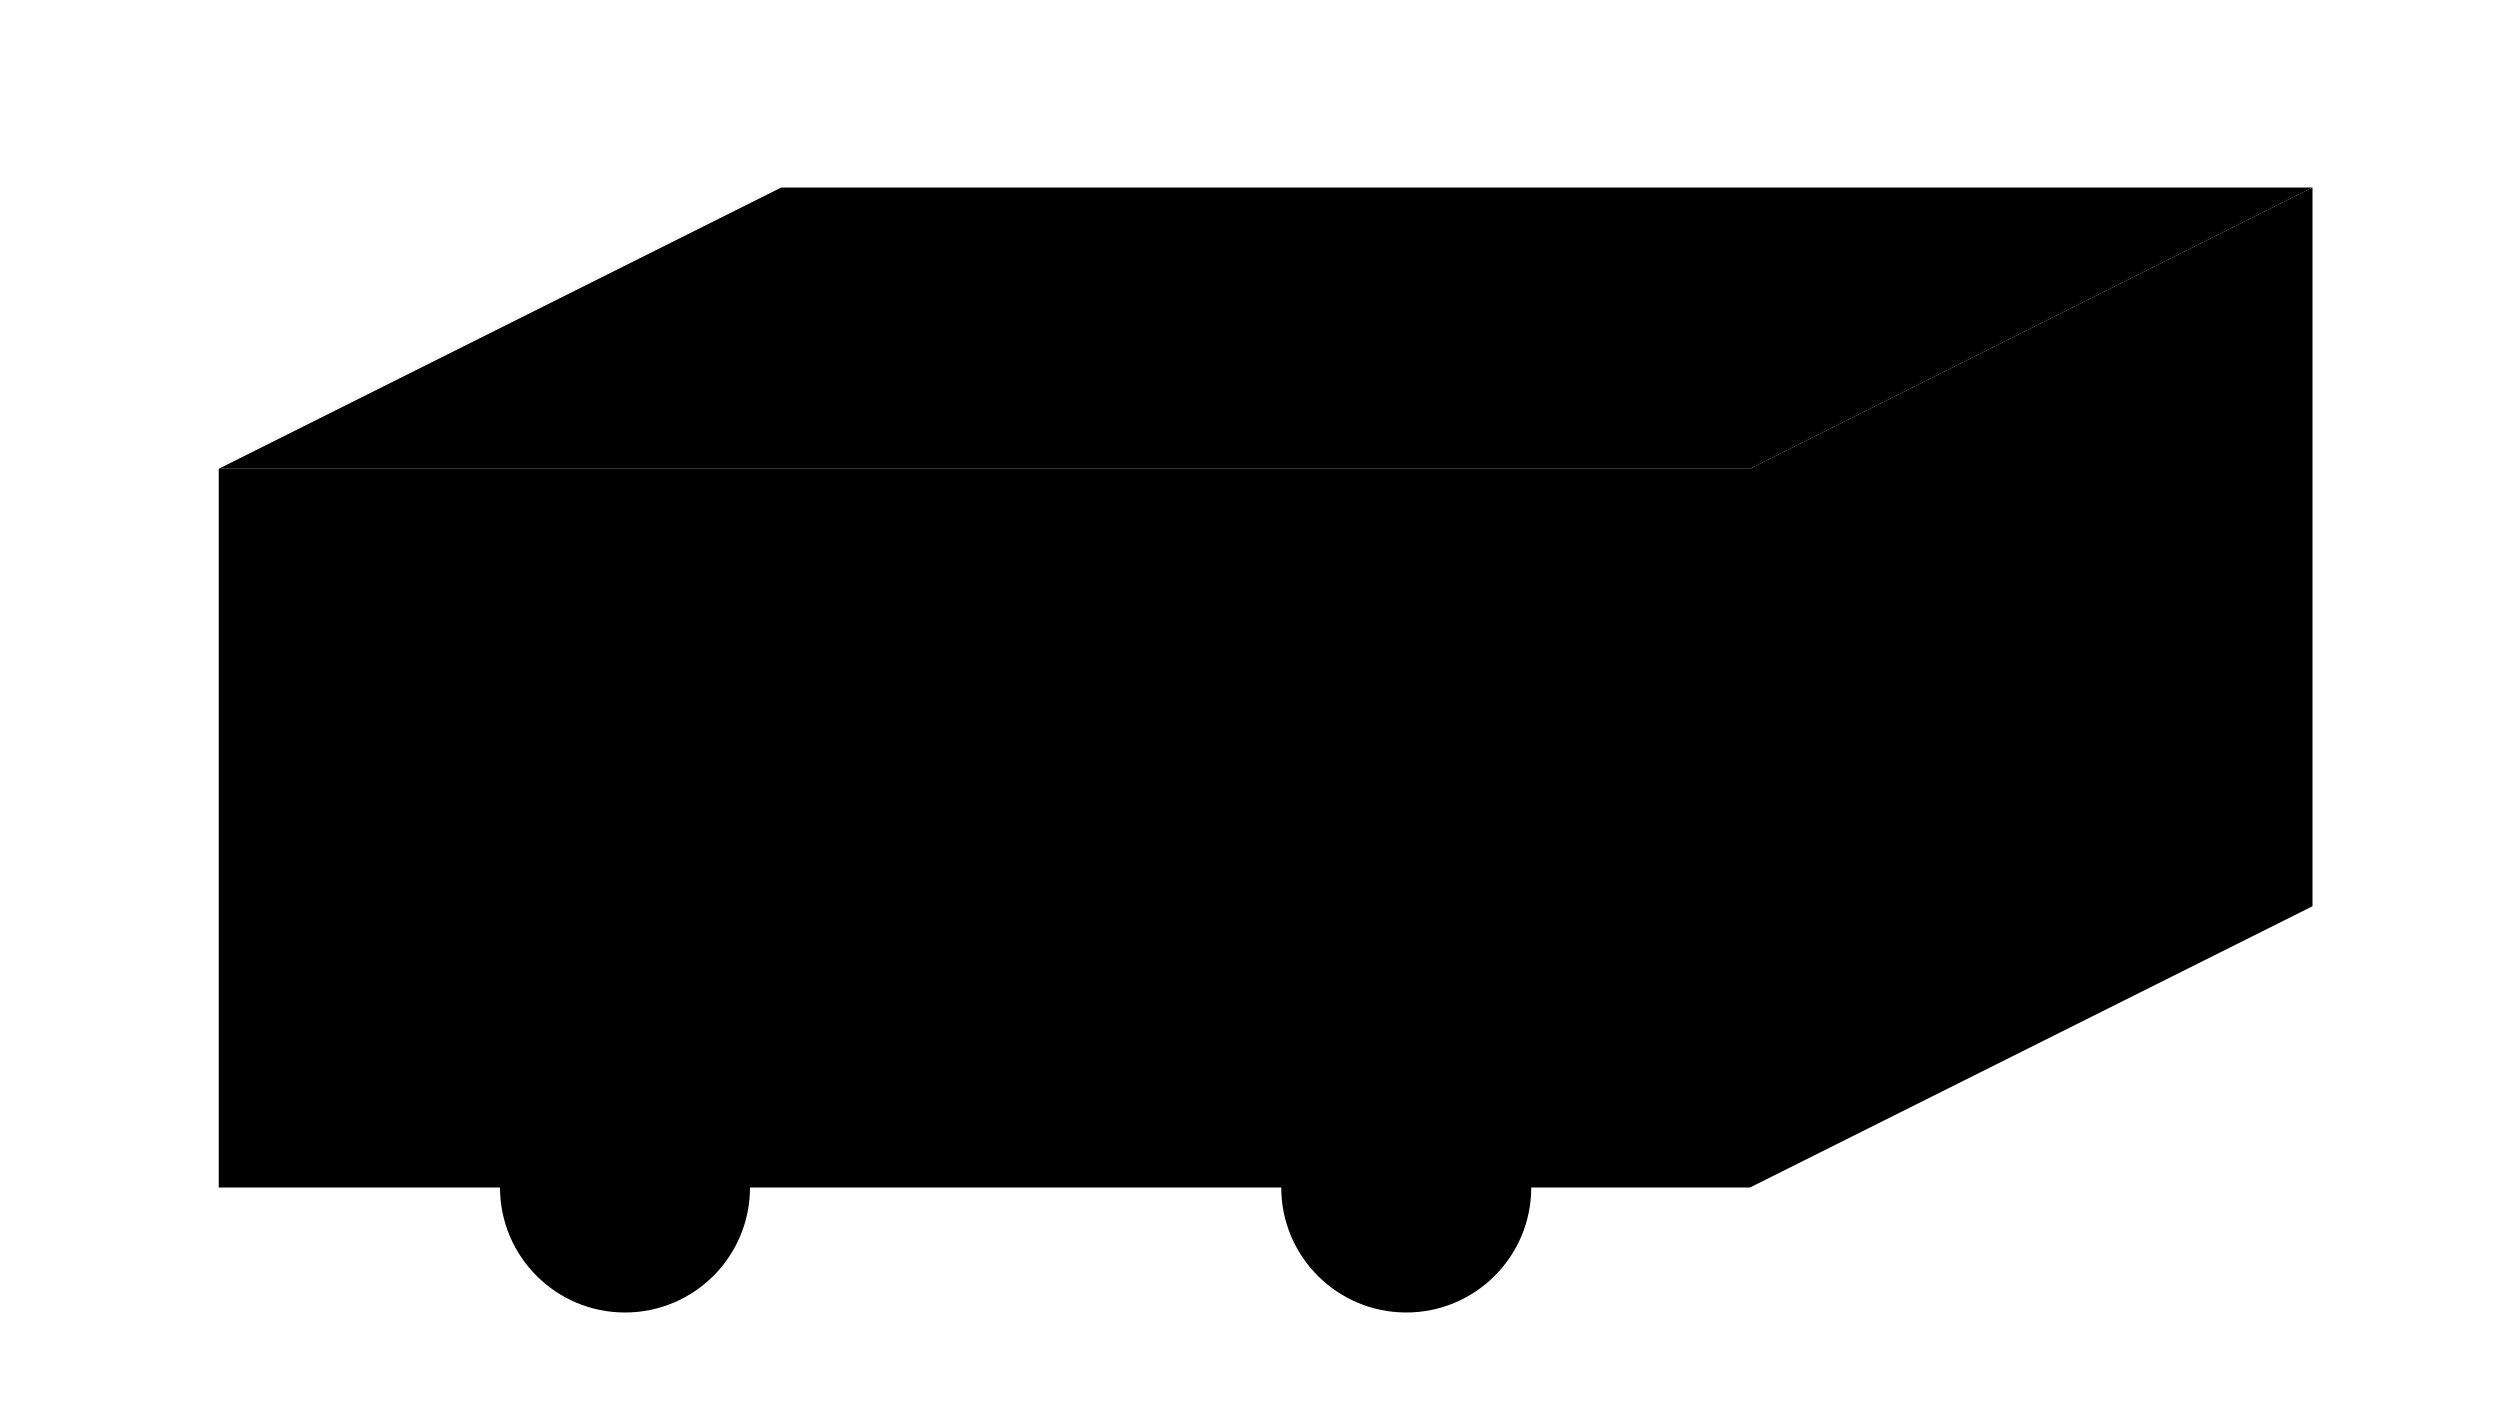
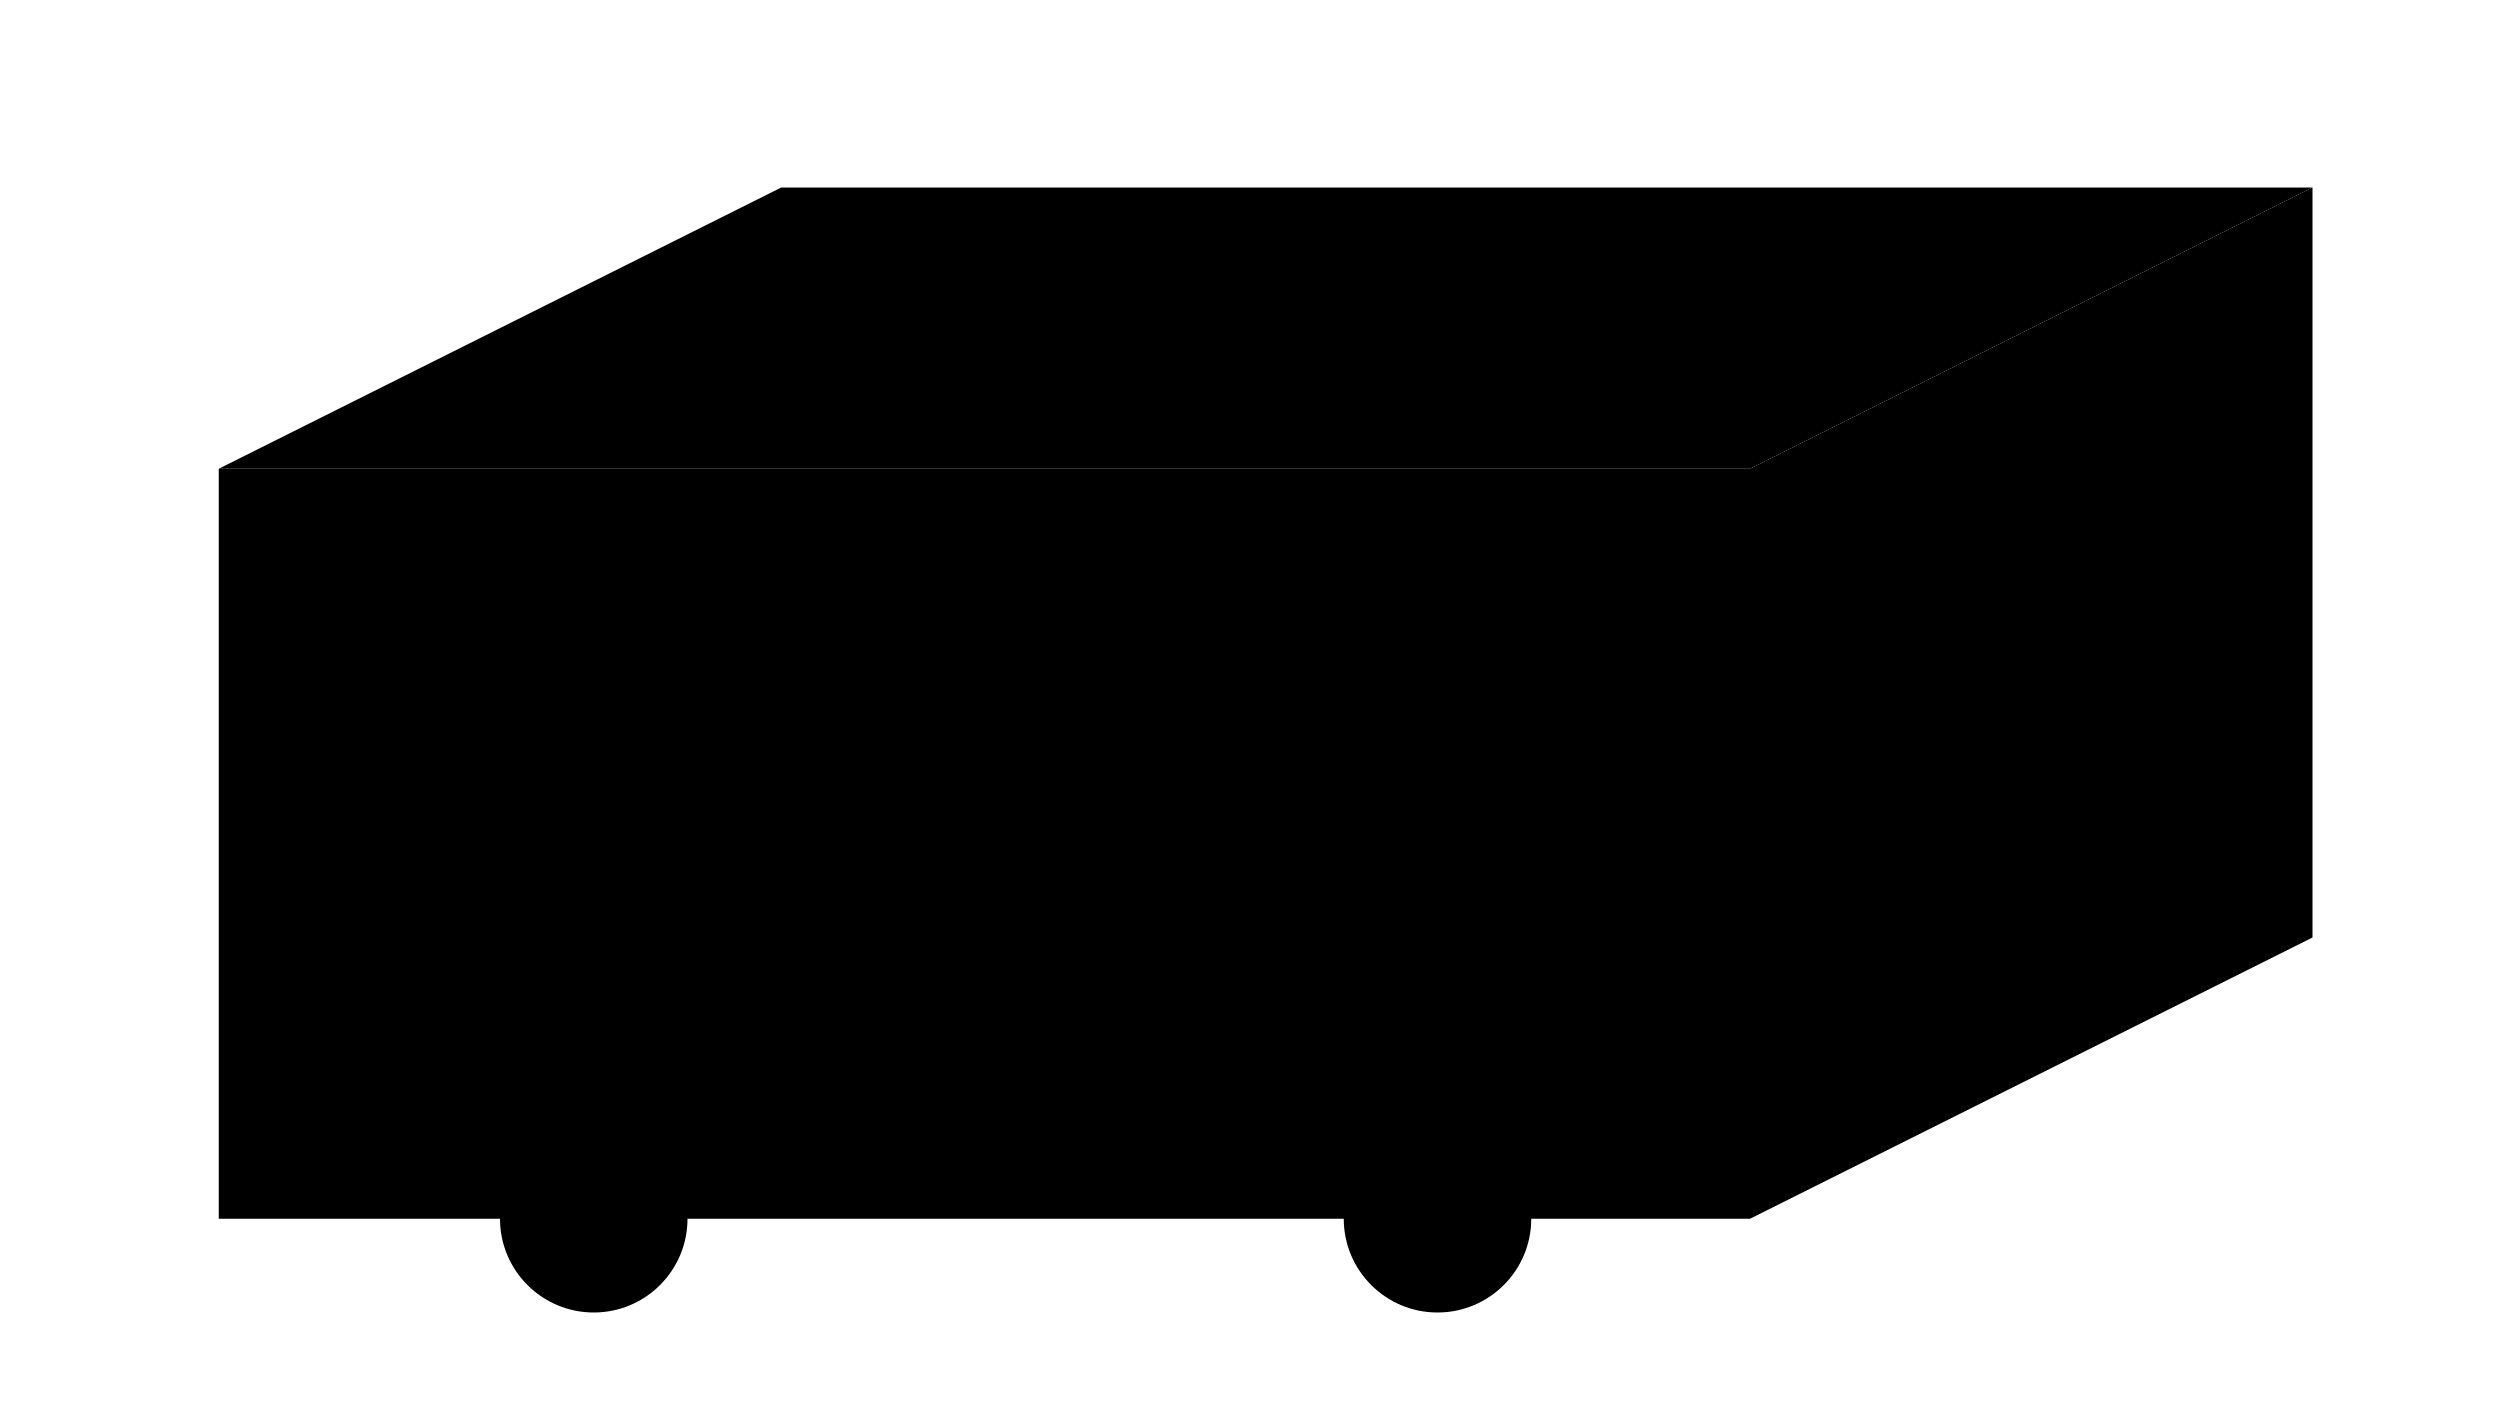
<svg xmlns="http://www.w3.org/2000/svg" width="320" height="180" viewBox="0 0 160 90">
  <polygon points="14,30 112,30 148,12 50,12" fill="{{body}}" />
-   <polygon points="14,30 112,30 112,76 14,76" fill="{{body}}" />
-   <polygon points="112,30 148,12 148,58 112,76" fill="{{shade}}" />
-   <polygon points="28,36 100,36 100,52 28,52" fill="{{window}}" />
-   <polygon points="120,34 140,22 140,36 120,48" fill="{{window}}" />
-   <polygon points="22,58 100,58 100,66 22,66" fill="{{stripe}}" />
-   <circle cx="40" cy="76" r="8" fill="{{wheel}}" />
-   <circle cx="90" cy="76" r="8" fill="{{wheel}}" />
+   <polygon points="14,30 112,30 112,78 14,78" fill="{{body}}" />
+   <polygon points="112,30 148,12 148,60 112,78" fill="{{shade}}" />
+   <polygon points="24,38 48,38 48,54 24,54" fill="{{window}}" />
+   <polygon points="54,38 78,38 78,54 54,54" fill="{{window}}" />
+   <polygon points="84,38 104,38 104,54 84,54" fill="{{window}}" />
+   <polygon points="120,36 140,24 140,40 120,52" fill="{{window}}" />
+   <polygon points="18,62 106,62 106,68 18,68" fill="{{stripe}}" />
+   <circle cx="38" cy="78" r="6" fill="{{wheel}}" />
+   <circle cx="92" cy="78" r="6" fill="{{wheel}}" />
</svg>
